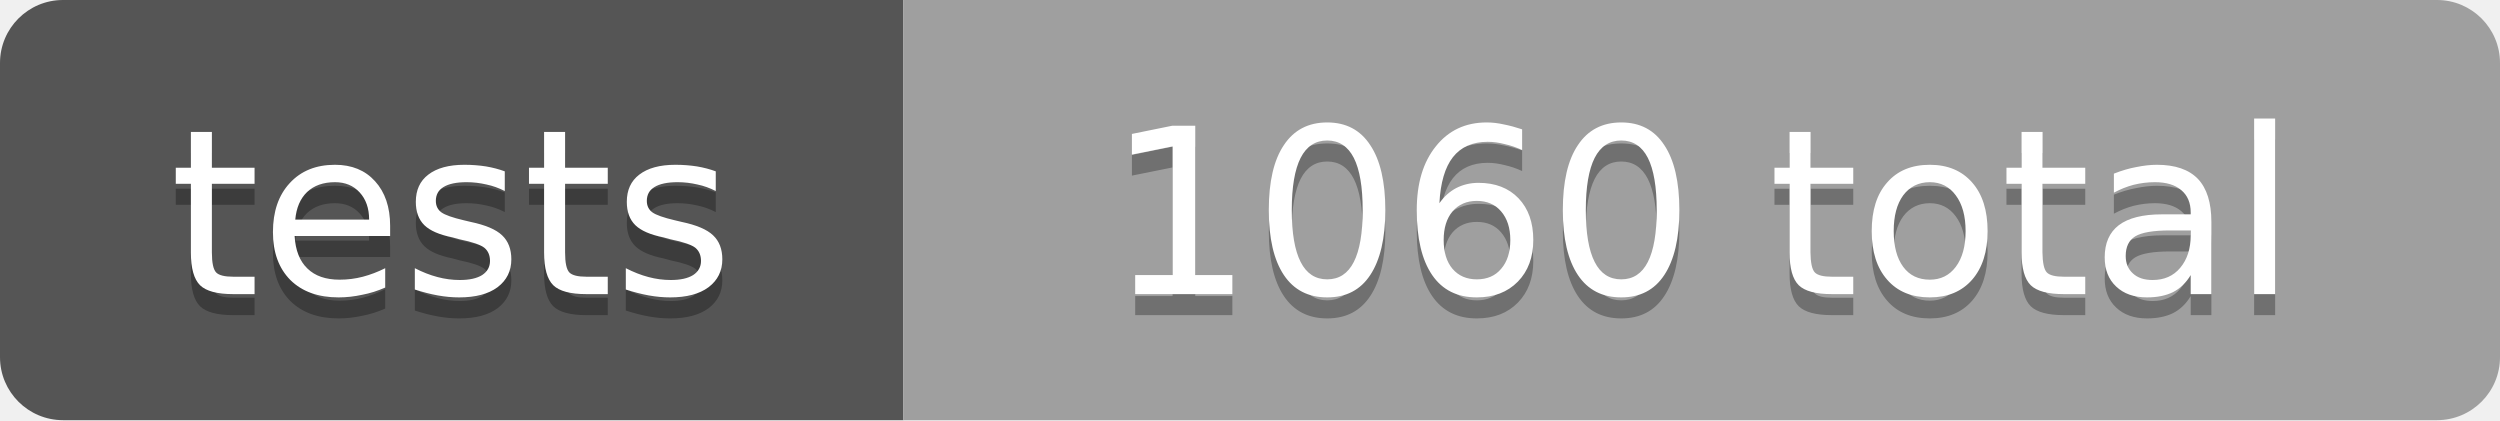
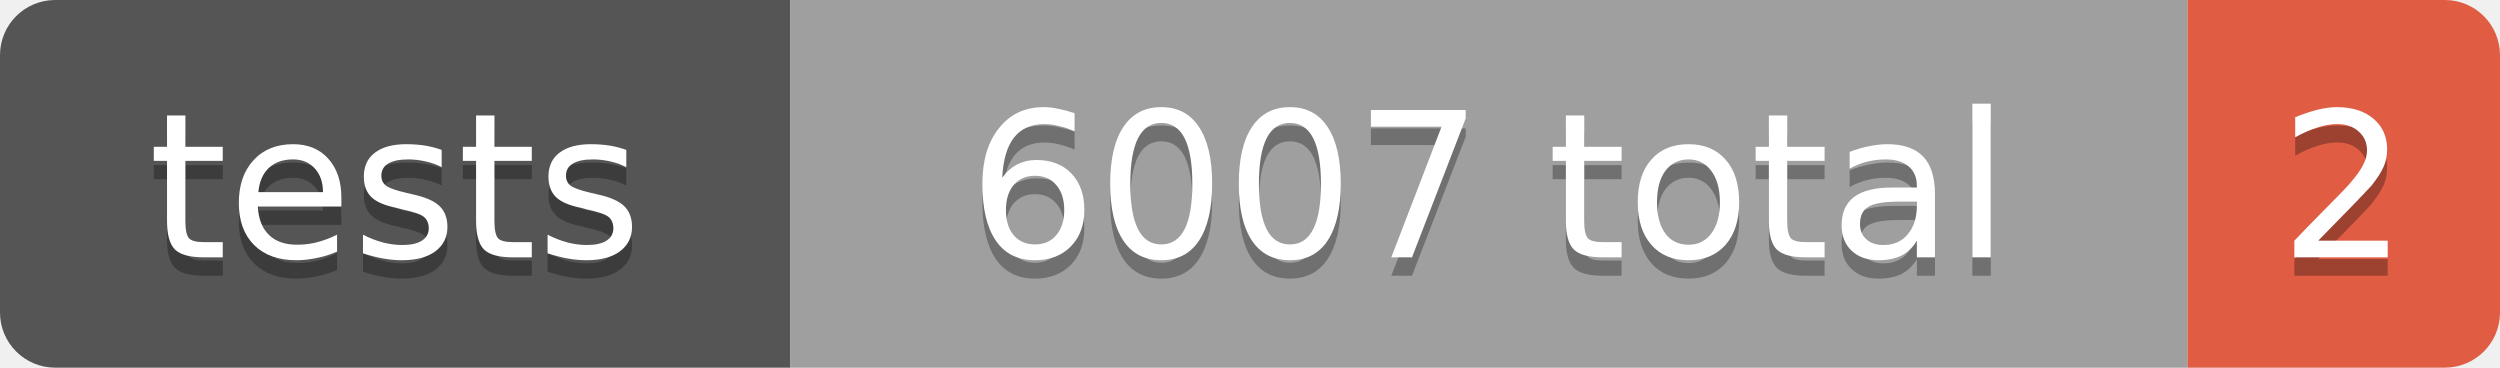
- <svg xmlns="http://www.w3.org/2000/svg" width="119" height="20" role="img" aria-label="tests 1060 total">
+ <svg xmlns="http://www.w3.org/2000/svg" width="136" height="20" role="img" aria-label="tests 6007 total 2">
  <clipPath id="r">
-     <rect width="119" height="20" rx="3" />
+     <rect width="136" height="20" rx="3" />
  </clipPath>
  <g clip-path="url(#r)" fill="#fff" text-anchor="middle" font-family="Verdana,DejaVu Sans,sans-serif" font-size="11">
    <rect x="0" width="43" height="20" fill="#555" />
    <text x="21.5" y="15" fill="#010101" fill-opacity=".3">tests</text>
    <text x="21.5" y="14">tests</text>
    <rect x="43" width="76" height="20" fill="#9f9f9f" />
-     <text x="81.0" y="15" fill="#010101" fill-opacity=".3">1060 total</text>
-     <text x="81.0" y="14">1060 total</text>
+     <text x="81.0" y="15" fill="#010101" fill-opacity=".3">6007 total</text>
+     <text x="81.0" y="14">6007 total</text>
+     <rect x="119" width="17" height="20" fill="#e05d44" />
+     <text x="127.5" y="15" fill="#010101" fill-opacity=".3">2</text>
+     <text x="127.5" y="14">2</text>
  </g>
</svg>
